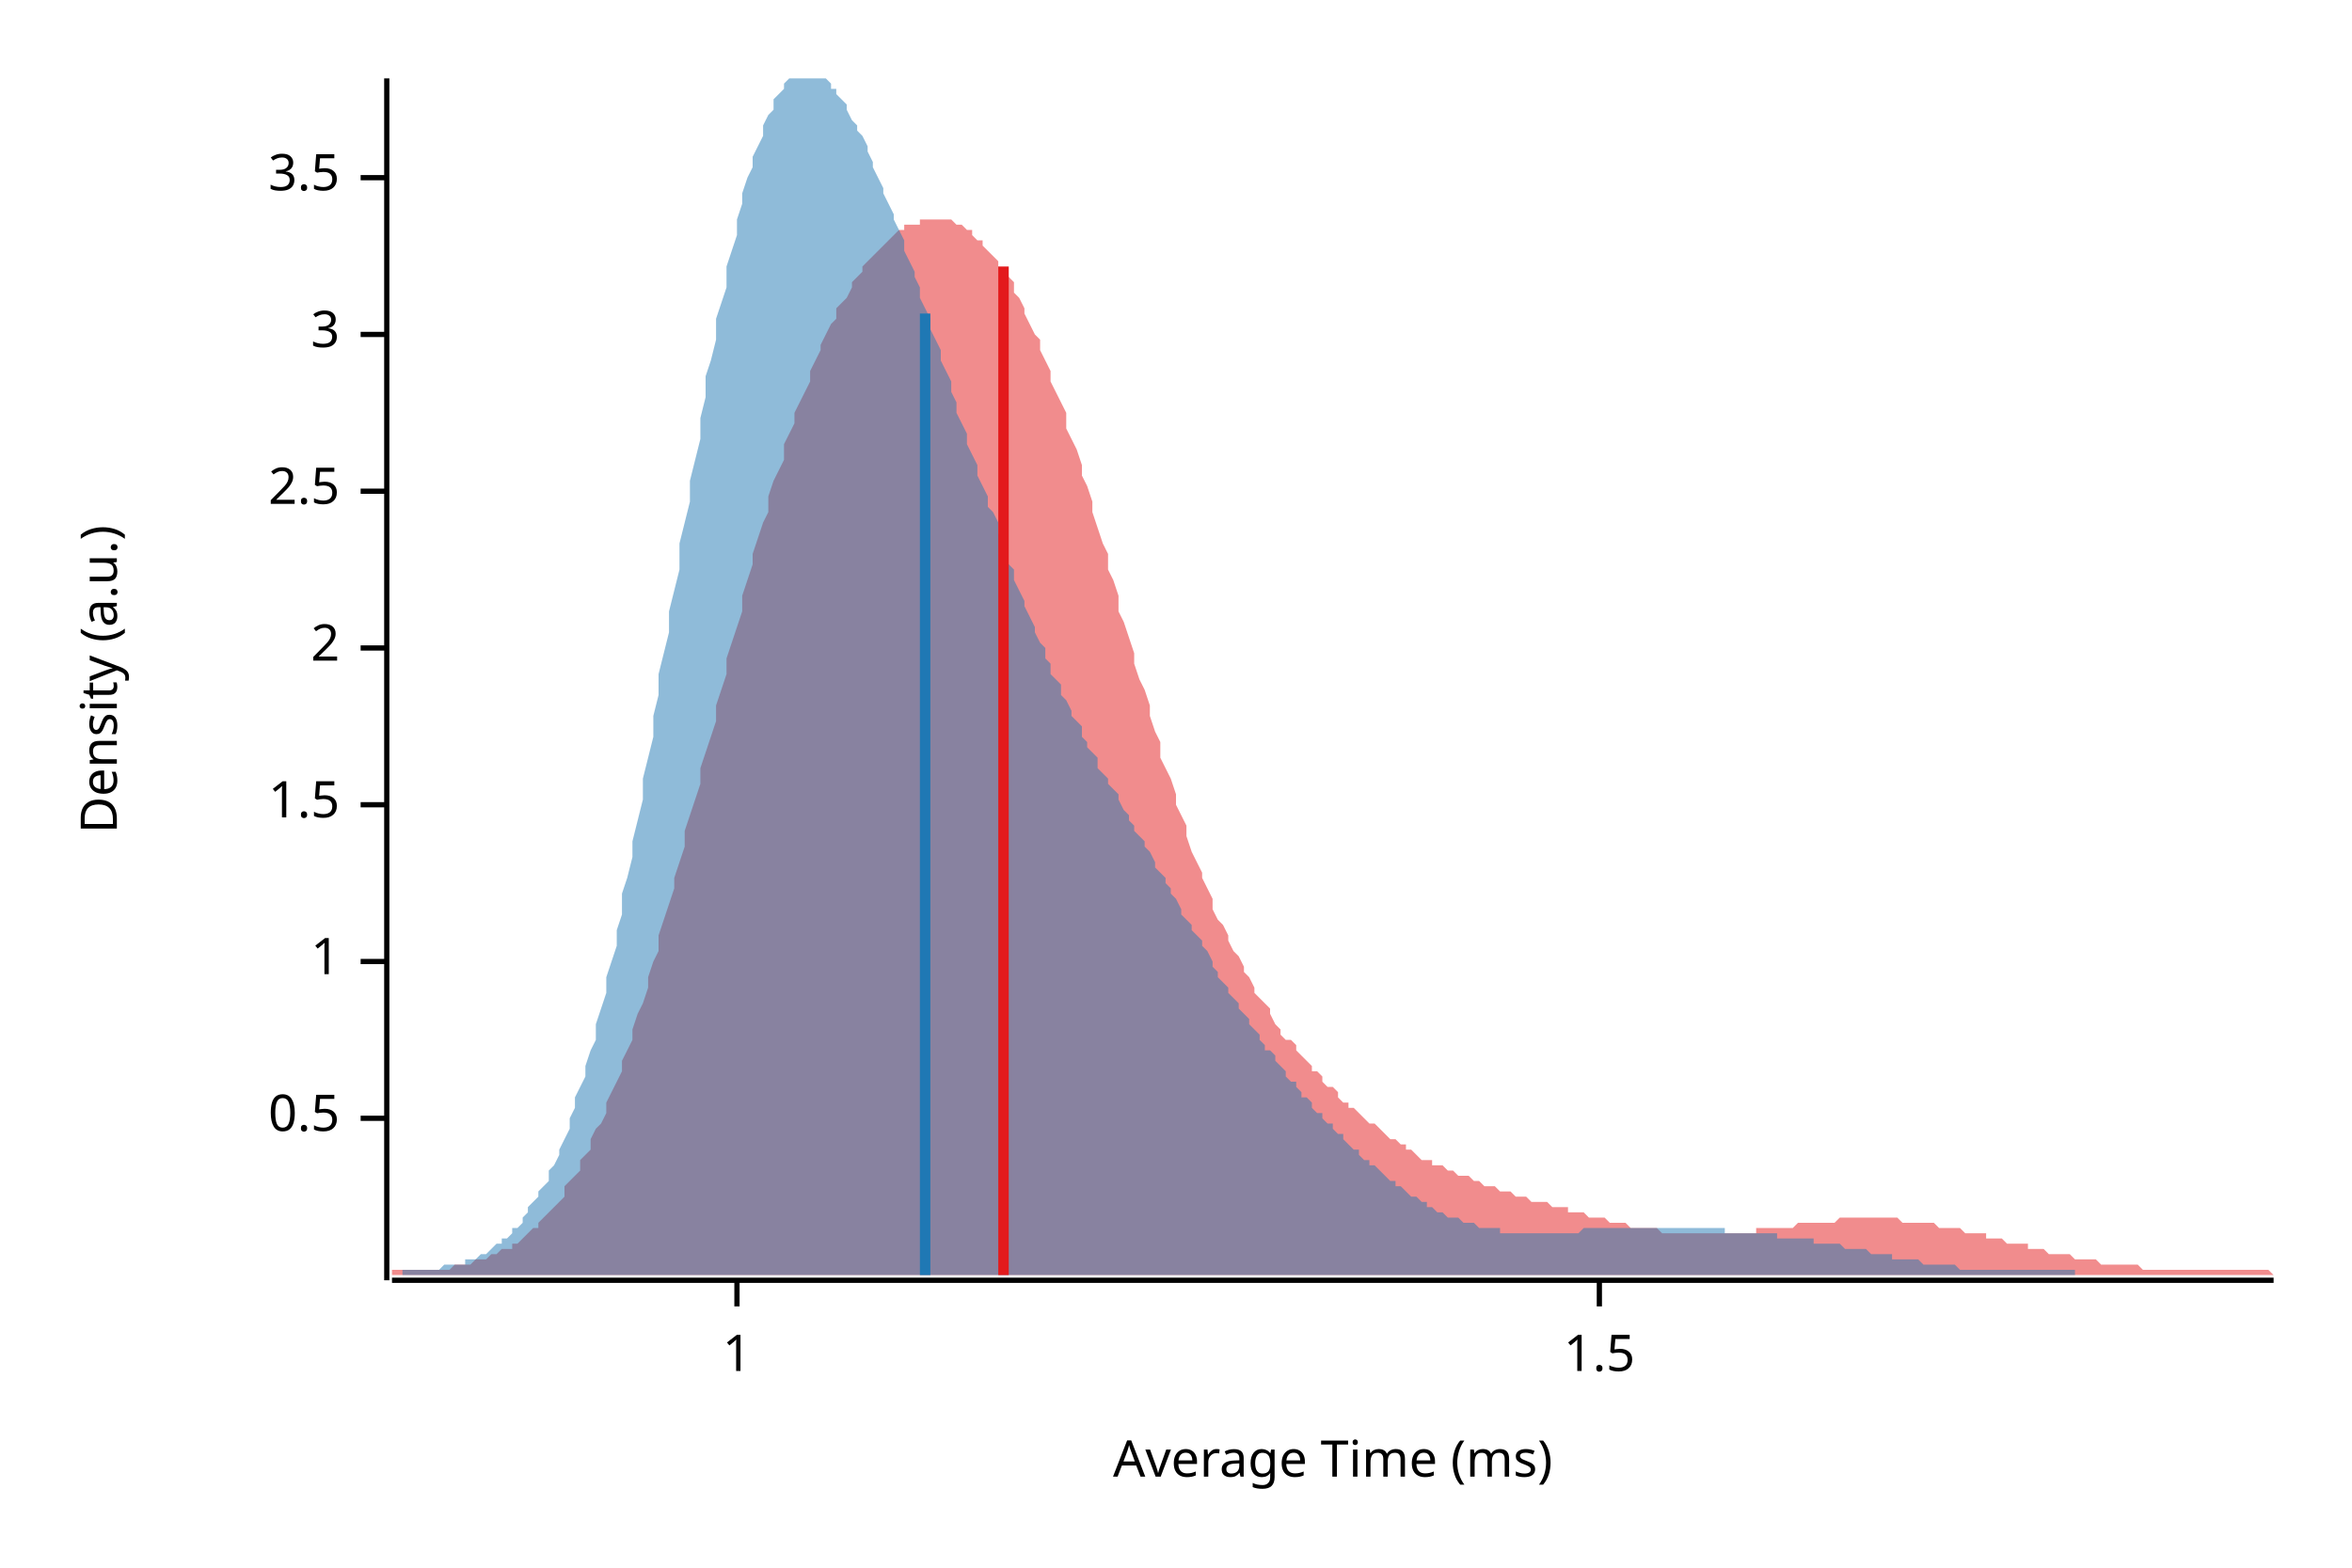
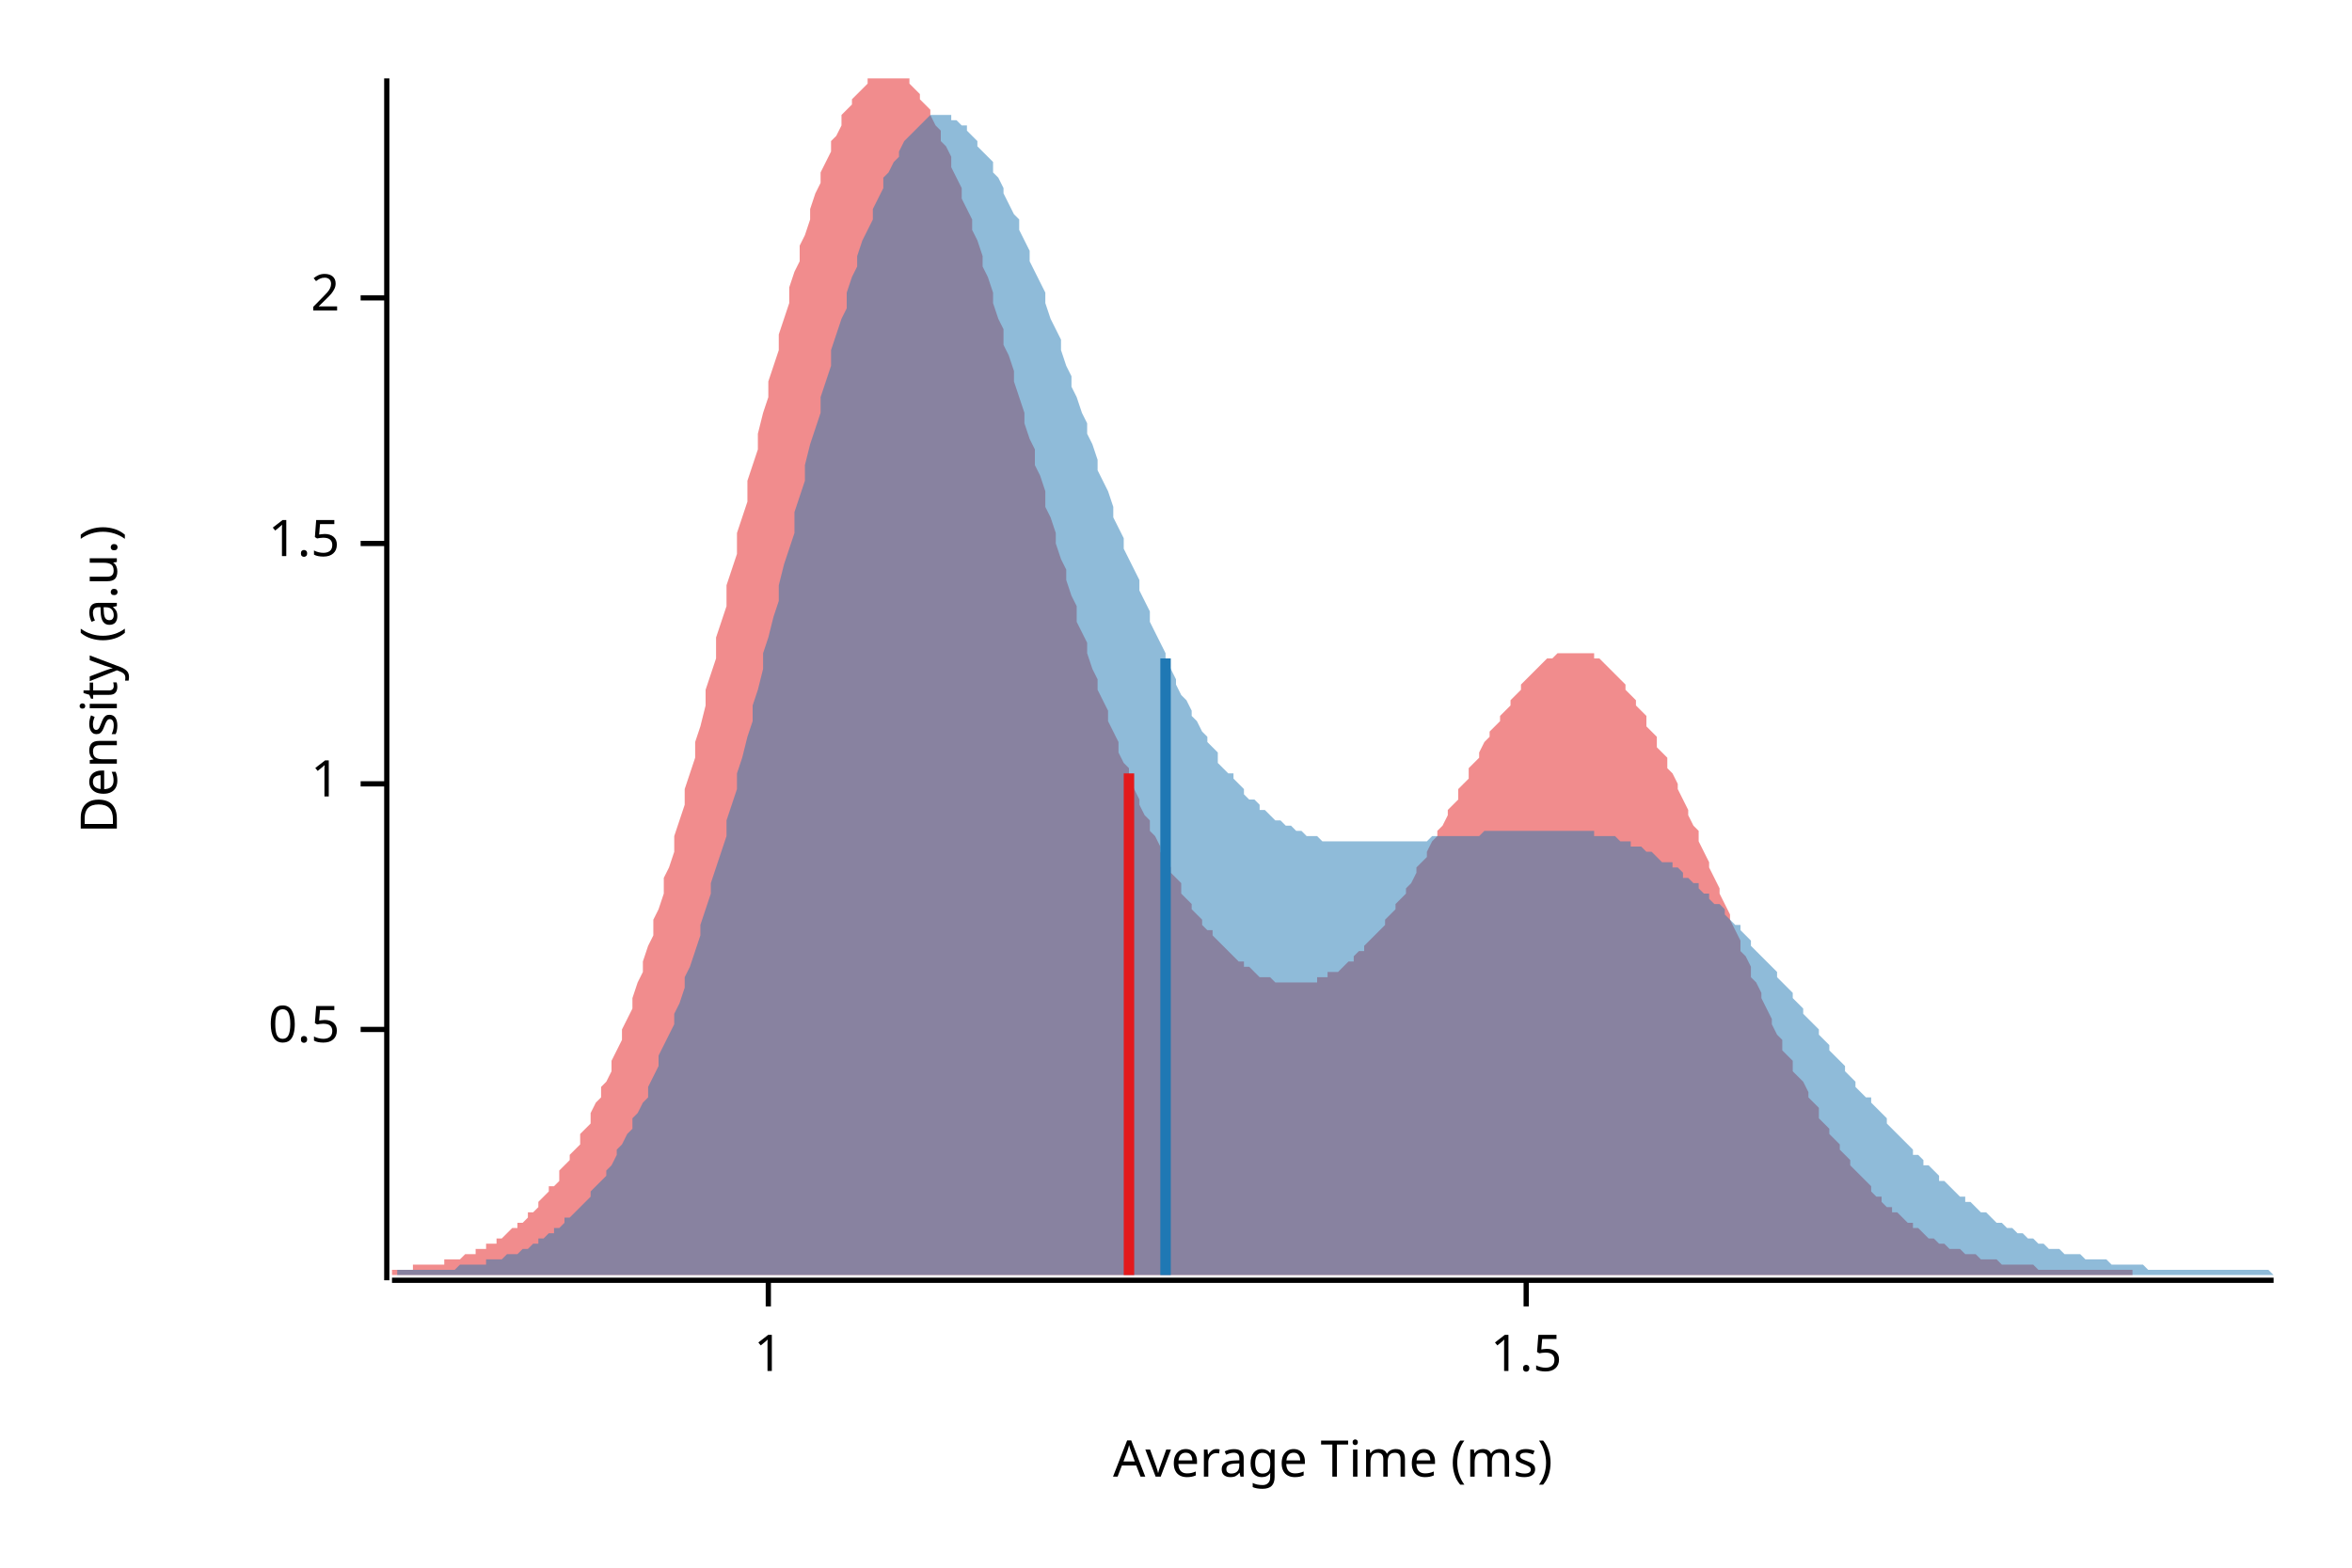
<svg xmlns="http://www.w3.org/2000/svg" width="450" height="300" viewBox="0 0 450 300">
  <text x="15" y="130" dy="0.76em" text-anchor="middle" font-family="sans-serif" font-size="9.677" opacity="1" fill="#000000" transform="rotate(270, 15, 130)">
Density (a.u.)
</text>
  <text x="255" y="285" dy="-0.5ex" text-anchor="middle" font-family="sans-serif" font-size="9.677" opacity="1" fill="#000000">
Average Time (ms)
</text>
  <polyline fill="none" opacity="1" stroke="#000000" stroke-width="1" points="74,15 74,245 " />
-   <text x="65" y="214" dy="0.5ex" text-anchor="end" font-family="sans-serif" font-size="9.677" opacity="1" fill="#000000">
+   <text x="65" y="197" dy="0.5ex" text-anchor="end" font-family="sans-serif" font-size="9.677" opacity="1" fill="#000000">
0.5
</text>
-   <polyline fill="none" opacity="1" stroke="#000000" stroke-width="1" points="69,214 74,214 " />
-   <text x="65" y="184" dy="0.5ex" text-anchor="end" font-family="sans-serif" font-size="9.677" opacity="1" fill="#000000">
+   <polyline fill="none" opacity="1" stroke="#000000" stroke-width="1" points="69,197 74,197 " />
+   <text x="65" y="150" dy="0.5ex" text-anchor="end" font-family="sans-serif" font-size="9.677" opacity="1" fill="#000000">
1
</text>
-   <polyline fill="none" opacity="1" stroke="#000000" stroke-width="1" points="69,184 74,184 " />
-   <text x="65" y="154" dy="0.5ex" text-anchor="end" font-family="sans-serif" font-size="9.677" opacity="1" fill="#000000">
+   <polyline fill="none" opacity="1" stroke="#000000" stroke-width="1" points="69,150 74,150 " />
+   <text x="65" y="104" dy="0.5ex" text-anchor="end" font-family="sans-serif" font-size="9.677" opacity="1" fill="#000000">
1.5
</text>
-   <polyline fill="none" opacity="1" stroke="#000000" stroke-width="1" points="69,154 74,154 " />
-   <text x="65" y="124" dy="0.5ex" text-anchor="end" font-family="sans-serif" font-size="9.677" opacity="1" fill="#000000">
+   <polyline fill="none" opacity="1" stroke="#000000" stroke-width="1" points="69,104 74,104 " />
+   <text x="65" y="57" dy="0.5ex" text-anchor="end" font-family="sans-serif" font-size="9.677" opacity="1" fill="#000000">
2
</text>
-   <polyline fill="none" opacity="1" stroke="#000000" stroke-width="1" points="69,124 74,124 " />
-   <text x="65" y="94" dy="0.5ex" text-anchor="end" font-family="sans-serif" font-size="9.677" opacity="1" fill="#000000">
- 2.5
- </text>
-   <polyline fill="none" opacity="1" stroke="#000000" stroke-width="1" points="69,94 74,94 " />
-   <text x="65" y="64" dy="0.5ex" text-anchor="end" font-family="sans-serif" font-size="9.677" opacity="1" fill="#000000">
- 3
- </text>
-   <polyline fill="none" opacity="1" stroke="#000000" stroke-width="1" points="69,64 74,64 " />
-   <text x="65" y="34" dy="0.5ex" text-anchor="end" font-family="sans-serif" font-size="9.677" opacity="1" fill="#000000">
- 3.5
- </text>
-   <polyline fill="none" opacity="1" stroke="#000000" stroke-width="1" points="69,34 74,34 " />
+   <polyline fill="none" opacity="1" stroke="#000000" stroke-width="1" points="69,57 74,57 " />
  <polyline fill="none" opacity="1" stroke="#000000" stroke-width="1" points="75,245 435,245 " />
-   <text x="141" y="255" dy="0.76em" text-anchor="middle" font-family="sans-serif" font-size="9.677" opacity="1" fill="#000000">
+   <text x="147" y="255" dy="0.76em" text-anchor="middle" font-family="sans-serif" font-size="9.677" opacity="1" fill="#000000">
1
</text>
-   <polyline fill="none" opacity="1" stroke="#000000" stroke-width="1" points="141,245 141,250 " />
-   <text x="306" y="255" dy="0.76em" text-anchor="middle" font-family="sans-serif" font-size="9.677" opacity="1" fill="#000000">
+   <polyline fill="none" opacity="1" stroke="#000000" stroke-width="1" points="147,245 147,250 " />
+   <text x="292" y="255" dy="0.76em" text-anchor="middle" font-family="sans-serif" font-size="9.677" opacity="1" fill="#000000">
1.5
</text>
-   <polyline fill="none" opacity="1" stroke="#000000" stroke-width="1" points="306,245 306,250 " />
-   <polygon opacity="0.5" fill="#E31A1C" points="75,243 75,243 76,243 77,243 77,243 78,243 79,243 80,243 80,243 81,243 82,243 82,243 83,243 84,243 85,243 85,243 86,243 87,242 87,242 88,242 89,242 90,242 90,242 91,241 92,241 93,241 93,241 94,240 95,240 95,240 96,239 97,239 98,239 98,238 99,238 100,237 100,237 101,236 102,235 103,235 103,234 104,233 105,232 106,231 106,231 107,230 108,229 108,227 109,226 110,225 111,224 111,222 112,221 113,220 113,218 114,216 115,215 116,213 116,211 117,209 118,207 119,205 119,203 120,201 121,199 121,197 122,194 123,192 124,189 124,187 125,184 126,182 126,179 127,176 128,173 129,170 129,168 130,165 131,162 131,159 132,156 133,153 134,150 134,147 135,144 136,141 137,138 137,135 138,132 139,129 139,126 140,123 141,120 142,117 142,114 143,111 144,108 144,106 145,103 146,100 147,98 147,95 148,92 149,90 150,88 150,85 151,83 152,81 152,79 153,77 154,75 155,73 155,71 156,69 157,67 157,66 158,64 159,62 160,61 160,59 161,58 162,57 163,55 163,54 164,53 165,52 165,51 166,50 167,49 168,48 168,48 169,47 170,46 170,46 171,45 172,44 173,44 173,43 174,43 175,43 176,43 176,42 177,42 178,42 178,42 179,42 180,42 181,42 181,42 182,42 183,43 183,43 184,43 185,44 186,44 186,45 187,46 188,46 188,47 189,48 190,49 191,50 191,51 192,52 193,53 194,54 194,56 195,57 196,59 196,60 197,62 198,64 199,65 199,67 200,69 201,71 201,73 202,75 203,77 204,79 204,82 205,84 206,86 207,89 207,91 208,93 209,96 209,98 210,101 211,104 212,106 212,109 213,111 214,114 214,117 215,119 216,122 217,125 217,127 218,130 219,132 220,135 220,137 221,140 222,142 222,145 223,147 224,149 225,152 225,154 226,156 227,158 227,160 228,163 229,165 230,167 230,168 231,170 232,172 232,174 233,176 234,177 235,179 235,180 236,182 237,183 238,185 238,186 239,187 240,189 240,190 241,191 242,192 243,193 243,194 244,196 245,197 245,198 246,199 247,199 248,200 248,201 249,202 250,203 251,204 251,205 252,205 253,206 253,207 254,208 255,208 256,209 256,210 257,211 258,211 258,212 259,212 260,213 261,214 261,214 262,215 263,215 264,216 264,216 265,217 266,218 266,218 267,218 268,219 269,219 269,220 270,220 271,221 271,221 272,222 273,222 274,222 274,223 275,223 276,223 277,224 277,224 278,224 279,225 279,225 280,225 281,225 282,226 282,226 283,226 284,227 284,227 285,227 286,227 287,228 287,228 288,228 289,228 289,228 290,229 291,229 292,229 292,229 293,230 294,230 295,230 295,230 296,230 297,231 297,231 298,231 299,231 300,231 300,232 301,232 302,232 302,232 303,232 304,233 305,233 305,233 306,233 307,233 308,234 308,234 309,234 310,234 310,234 311,234 312,235 313,235 313,235 314,235 315,235 315,235 316,235 317,235 318,236 318,236 319,236 320,236 321,236 321,236 322,236 323,236 323,236 324,236 325,236 326,236 326,236 327,236 328,236 328,236 329,236 330,236 331,236 331,236 332,236 333,236 333,236 334,236 335,236 336,236 336,235 337,235 338,235 339,235 339,235 340,235 341,235 341,235 342,235 343,235 344,234 344,234 345,234 346,234 346,234 347,234 348,234 349,234 349,234 350,234 351,234 352,233 352,233 353,233 354,233 354,233 355,233 356,233 357,233 357,233 358,233 359,233 359,233 360,233 361,233 362,233 362,233 363,233 364,234 365,234 365,234 366,234 367,234 367,234 368,234 369,234 370,234 370,234 371,235 372,235 372,235 373,235 374,235 375,235 375,235 376,236 377,236 378,236 378,236 379,236 380,236 380,237 381,237 382,237 383,237 383,237 384,238 385,238 385,238 386,238 387,238 388,238 388,239 389,239 390,239 390,239 391,239 392,240 393,240 393,240 394,240 395,240 396,240 396,240 397,241 398,241 398,241 399,241 400,241 401,241 401,241 402,242 403,242 403,242 404,242 405,242 406,242 406,242 407,242 408,242 409,242 409,242 410,243 411,243 411,243 412,243 413,243 414,243 414,243 415,243 416,243 416,243 417,243 418,243 419,243 419,243 420,243 421,243 422,243 422,243 423,243 424,243 424,243 425,243 426,243 427,243 427,243 428,243 429,243 429,243 430,243 431,243 432,243 432,243 433,243 434,243 435,244 435,244 75,244 " />
-   <polygon opacity="0.5" fill="#1F78B4" points="77,243 78,243 78,243 79,243 80,243 80,243 81,243 82,243 82,243 83,243 84,243 84,243 85,242 85,242 86,242 87,242 87,242 88,242 89,242 89,241 90,241 91,241 91,241 92,240 93,240 93,240 94,239 94,239 95,238 96,238 96,237 97,237 98,236 98,235 99,235 100,234 100,233 101,232 101,231 102,230 103,229 103,228 104,227 105,226 105,224 106,223 107,221 107,220 108,218 109,216 109,214 110,212 110,210 111,208 112,206 112,204 113,201 114,199 114,196 115,193 116,190 116,187 117,184 118,181 118,178 119,175 119,171 120,168 121,164 121,161 122,157 123,153 123,149 124,145 125,141 125,137 126,133 126,129 127,125 128,121 128,117 129,113 130,109 130,104 131,100 132,96 132,92 133,88 134,84 134,80 135,76 135,72 136,69 137,65 137,61 138,58 139,55 139,51 140,48 141,45 141,42 142,39 142,37 143,34 144,32 144,30 145,28 146,26 146,24 147,22 148,21 148,19 149,18 150,17 150,16 151,15 151,15 152,15 153,15 153,15 154,15 155,15 155,15 156,15 157,15 157,15 158,15 159,16 159,17 160,17 160,18 161,19 162,20 162,21 163,23 164,24 164,25 165,26 166,28 166,29 167,31 167,32 168,34 169,36 169,37 170,39 171,41 171,42 172,44 173,46 173,48 174,50 175,52 175,53 176,55 176,57 177,59 178,61 178,63 179,65 180,67 180,69 181,71 182,73 182,75 183,77 183,79 184,81 185,83 185,85 186,87 187,89 187,91 188,93 189,95 189,97 190,98 191,100 191,102 192,104 192,106 193,108 194,109 194,111 195,113 196,115 196,116 197,118 198,120 198,121 199,123 200,124 200,126 201,127 201,129 202,130 203,131 203,133 204,134 205,136 205,137 206,138 207,139 207,141 208,142 208,143 209,144 210,145 210,147 211,148 212,149 212,150 213,151 214,152 214,153 215,155 216,156 216,157 217,158 217,159 218,160 219,161 219,162 220,163 221,165 221,166 222,167 223,168 223,169 224,170 224,171 225,172 226,174 226,175 227,176 228,177 228,178 229,179 230,180 230,181 231,182 232,184 232,185 233,186 233,187 234,188 235,189 235,190 236,191 237,192 237,193 238,194 239,195 239,196 240,197 241,198 241,199 242,200 242,201 243,201 244,202 244,203 245,204 246,205 246,206 247,207 248,207 248,208 249,209 249,210 250,210 251,211 251,212 252,213 253,213 253,214 254,215 255,215 255,216 256,217 257,217 257,218 258,219 258,219 259,220 260,220 260,221 261,222 262,222 262,223 263,223 264,224 264,224 265,225 265,225 266,226 267,226 267,227 268,227 269,228 269,228 270,229 271,229 271,229 272,230 273,230 273,231 274,231 274,231 275,232 276,232 276,232 277,233 278,233 278,233 279,233 280,234 280,234 281,234 281,234 282,234 283,235 283,235 284,235 285,235 285,235 286,235 287,235 287,236 288,236 289,236 289,236 290,236 290,236 291,236 292,236 292,236 293,236 294,236 294,236 295,236 296,236 296,236 297,236 298,236 298,236 299,236 299,236 300,236 301,236 301,236 302,236 303,235 303,235 304,235 305,235 305,235 306,235 306,235 307,235 308,235 308,235 309,235 310,235 310,235 311,235 312,235 312,235 313,235 314,235 314,235 315,235 315,235 316,235 317,235 317,235 318,235 319,235 319,235 320,235 321,235 321,235 322,235 322,235 323,235 324,235 324,235 325,235 326,235 326,235 327,235 328,235 328,235 329,235 330,235 330,236 331,236 331,236 332,236 333,236 333,236 334,236 335,236 335,236 336,236 337,236 337,236 338,236 339,236 339,236 340,236 340,237 341,237 342,237 342,237 343,237 344,237 344,237 345,237 346,237 346,237 347,237 347,238 348,238 349,238 349,238 350,238 351,238 351,238 352,238 353,239 353,239 354,239 355,239 355,239 356,239 356,239 357,239 358,240 358,240 359,240 360,240 360,240 361,240 362,240 362,241 363,241 363,241 364,241 365,241 365,241 366,241 367,241 367,241 368,242 369,242 369,242 370,242 371,242 371,242 372,242 372,242 373,242 374,242 374,242 375,243 376,243 376,243 377,243 378,243 378,243 379,243 380,243 380,243 381,243 381,243 382,243 383,243 383,243 384,243 385,243 385,243 386,243 387,243 387,243 388,243 388,243 389,243 390,243 390,243 391,243 392,243 392,243 393,243 394,243 394,243 395,243 396,243 396,243 397,243 397,244 77,244 " />
-   <polyline fill="none" opacity="1" stroke="#E31A1C" stroke-width="2" points="192,244 192,51 " />
-   <polyline fill="none" opacity="1" stroke="#1F78B4" stroke-width="2" points="177,244 177,60 " />
+   <polyline fill="none" opacity="1" stroke="#000000" stroke-width="1" points="292,245 292,250 " />
+   <polygon opacity="0.5" fill="#E31A1C" points="75,243 75,243 76,243 77,243 77,243 78,243 79,243 79,242 80,242 81,242 81,242 82,242 83,242 83,242 84,242 85,242 85,241 86,241 87,241 87,241 88,241 89,240 89,240 90,240 91,240 91,239 92,239 93,239 93,238 94,238 95,238 95,237 96,237 97,236 97,236 98,235 99,235 99,234 100,234 101,233 101,232 102,232 103,231 103,230 104,229 105,228 105,227 106,227 107,226 107,224 108,223 109,222 109,221 110,220 111,219 111,217 112,216 113,215 113,213 114,211 115,210 115,208 116,207 117,205 117,203 118,201 119,199 119,197 120,195 121,193 121,191 122,188 123,186 123,184 124,181 125,179 125,176 126,174 127,171 127,168 128,166 129,163 129,160 130,157 131,154 131,151 132,148 133,145 133,142 134,139 135,135 135,132 136,129 137,126 137,122 138,119 139,116 139,112 140,109 141,106 141,102 142,99 143,96 143,92 144,89 145,86 145,83 146,79 147,76 147,73 148,70 149,67 149,64 150,61 151,58 151,55 152,52 153,50 153,47 154,45 155,42 155,40 156,37 157,35 157,33 158,31 159,29 159,27 160,26 161,24 161,22 162,21 163,20 163,19 164,18 165,17 166,16 166,15 167,15 168,15 168,15 169,15 170,15 170,15 171,15 172,15 172,15 173,15 174,15 174,16 175,17 176,18 176,19 177,20 178,21 178,22 179,24 180,25 180,27 181,28 182,30 182,32 183,34 184,36 184,38 185,40 186,42 186,44 187,46 188,49 188,51 189,53 190,56 190,58 191,61 192,63 192,66 193,68 194,71 194,73 195,76 196,79 196,81 197,84 198,86 198,89 199,91 200,94 200,97 201,99 202,102 202,104 203,107 204,109 204,111 205,114 206,116 206,119 207,121 208,123 208,125 209,128 210,130 210,132 211,134 212,136 212,138 213,140 214,142 214,144 215,146 216,147 216,149 217,151 218,153 218,154 219,156 220,157 220,159 221,160 222,162 222,163 223,164 224,166 224,167 225,168 226,169 226,171 227,172 228,173 228,174 229,175 230,176 230,177 231,178 232,178 232,179 233,180 234,181 234,181 235,182 236,183 236,183 237,184 238,184 238,185 239,185 240,186 240,186 241,187 242,187 242,187 243,187 244,188 244,188 245,188 246,188 246,188 247,188 248,188 248,188 249,188 250,188 250,188 251,188 252,188 252,187 253,187 254,187 254,186 255,186 256,186 257,185 257,185 258,184 259,184 259,183 260,182 261,182 261,181 262,180 263,179 263,179 264,178 265,177 265,176 266,175 267,174 267,173 268,172 269,171 269,170 270,169 271,167 271,166 272,165 273,164 273,163 274,161 275,160 275,159 276,158 277,156 277,155 278,154 279,153 279,151 280,150 281,149 281,147 282,146 283,145 283,144 284,142 285,141 285,140 286,139 287,138 287,137 288,136 289,135 289,134 290,133 291,132 291,131 292,130 293,129 293,129 294,128 295,127 295,127 296,126 297,126 297,126 298,125 299,125 299,125 300,125 301,125 301,125 302,125 303,125 303,125 304,125 305,125 305,126 306,126 307,127 307,127 308,128 309,129 309,129 310,130 311,131 311,132 312,133 313,134 313,135 314,136 315,137 315,139 316,140 317,141 317,143 318,144 319,145 319,147 320,148 321,150 321,151 322,153 323,155 323,156 324,158 325,159 325,161 326,163 327,165 327,166 328,168 329,170 329,171 330,173 331,175 331,176 332,178 333,180 333,182 334,183 335,185 335,187 336,188 337,190 337,191 338,193 339,195 339,196 340,198 341,199 341,201 342,202 343,203 343,205 344,206 345,207 346,209 346,210 347,211 348,212 348,214 349,215 350,216 350,217 351,218 352,219 352,220 353,221 354,222 354,223 355,224 356,225 356,225 357,226 358,227 358,228 359,229 360,229 360,230 361,231 362,231 362,232 363,232 364,233 364,233 365,234 366,234 366,235 367,235 368,236 368,236 369,237 370,237 370,237 371,238 372,238 372,238 373,239 374,239 374,239 375,239 376,240 376,240 377,240 378,240 378,240 379,241 380,241 380,241 381,241 382,241 382,241 383,242 384,242 384,242 385,242 386,242 386,242 387,242 388,242 388,242 389,242 390,243 390,243 391,243 392,243 392,243 393,243 394,243 394,243 395,243 396,243 396,243 397,243 398,243 398,243 399,243 400,243 400,243 401,243 402,243 402,243 403,243 404,243 404,243 405,243 406,243 406,243 407,243 408,243 408,243 408,244 75,244 " />
+   <polygon opacity="0.5" fill="#1F78B4" points="76,243 77,243 78,243 78,243 79,243 80,243 80,243 81,243 82,243 83,243 83,243 84,243 85,243 85,243 86,243 87,243 88,242 88,242 89,242 90,242 90,242 91,242 92,242 93,242 93,241 94,241 95,241 96,241 96,241 97,240 98,240 98,240 99,240 100,239 101,239 101,239 102,238 103,238 103,237 104,237 105,236 106,236 106,235 107,235 108,234 108,233 109,233 110,232 111,231 111,231 112,230 113,229 113,228 114,227 115,226 116,225 116,224 117,223 118,221 118,220 119,219 120,217 121,216 121,214 122,213 123,211 124,210 124,208 125,206 126,204 126,202 127,200 128,198 129,196 129,194 130,192 131,189 131,187 132,185 133,182 134,179 134,177 135,174 136,171 136,169 137,166 138,163 139,160 139,157 140,154 141,151 141,148 142,145 143,141 144,138 144,135 145,132 146,128 146,125 147,122 148,118 149,115 149,112 150,108 151,105 152,102 152,98 153,95 154,92 154,89 155,85 156,82 157,79 157,76 158,73 159,70 159,67 160,64 161,61 162,59 162,56 163,53 164,51 164,49 165,46 166,44 167,42 167,40 168,38 169,36 169,34 170,33 171,31 172,30 172,29 173,27 174,26 175,25 175,25 176,24 177,23 177,23 178,22 179,22 180,22 180,22 181,22 182,22 182,23 183,23 184,24 185,24 185,25 186,26 187,27 187,28 188,29 189,30 190,31 190,33 191,34 192,36 192,37 193,39 194,41 195,42 195,44 196,46 197,48 197,50 198,52 199,54 200,56 200,58 201,61 202,63 203,65 203,67 204,70 205,72 205,74 206,76 207,79 208,81 208,83 209,85 210,88 210,90 211,92 212,94 213,97 213,99 214,101 215,103 215,105 216,107 217,109 218,111 218,113 219,115 220,117 220,119 221,121 222,123 223,125 223,126 224,128 225,130 225,131 226,133 227,134 228,136 228,137 229,138 230,140 231,141 231,142 232,143 233,144 233,146 234,147 235,148 236,148 236,149 237,150 238,151 238,152 239,153 240,153 241,154 241,155 242,155 243,156 243,156 244,157 245,157 246,158 246,158 247,158 248,159 248,159 249,159 250,160 251,160 251,160 252,160 253,161 254,161 254,161 255,161 256,161 256,161 257,161 258,161 259,161 259,161 260,161 261,161 261,161 262,161 263,161 264,161 264,161 265,161 266,161 266,161 267,161 268,161 269,161 269,161 270,161 271,161 271,161 272,161 273,161 274,160 274,160 275,160 276,160 276,160 277,160 278,160 279,160 279,160 280,160 281,160 282,160 282,160 283,160 284,159 284,159 285,159 286,159 287,159 287,159 288,159 289,159 289,159 290,159 291,159 292,159 292,159 293,159 294,159 294,159 295,159 296,159 297,159 297,159 298,159 299,159 299,159 300,159 301,159 302,159 302,159 303,159 304,159 305,159 305,160 306,160 307,160 307,160 308,160 309,160 310,161 310,161 311,161 312,161 312,162 313,162 314,162 315,163 315,163 316,163 317,164 317,164 318,165 319,165 320,165 320,166 321,166 322,167 322,168 323,168 324,169 325,169 325,170 326,171 327,171 327,172 328,173 329,173 330,174 330,175 331,176 332,177 333,177 333,178 334,179 335,180 335,181 336,182 337,183 338,184 338,184 339,185 340,186 340,187 341,188 342,189 343,190 343,191 344,192 345,193 345,194 346,195 347,196 348,197 348,198 349,199 350,200 350,201 351,202 352,203 353,204 353,205 354,206 355,207 355,208 356,209 357,210 358,210 358,211 359,212 360,213 361,214 361,215 362,216 363,217 363,217 364,218 365,219 366,220 366,221 367,221 368,222 368,223 369,223 370,224 371,225 371,226 372,226 373,227 373,227 374,228 375,229 376,229 376,230 377,230 378,231 378,231 379,232 380,232 381,233 381,233 382,234 383,234 384,235 384,235 385,235 386,236 386,236 387,236 388,237 389,237 389,237 390,238 391,238 391,238 392,239 393,239 394,239 394,239 395,240 396,240 396,240 397,240 398,240 399,241 399,241 400,241 401,241 401,241 402,241 403,241 404,242 404,242 405,242 406,242 406,242 407,242 408,242 409,242 409,242 410,242 411,243 412,243 412,243 413,243 414,243 414,243 415,243 416,243 417,243 417,243 418,243 419,243 419,243 420,243 421,243 422,243 422,243 423,243 424,243 424,243 425,243 426,243 427,243 427,243 428,243 429,243 429,243 430,243 431,243 432,243 432,243 433,243 434,243 435,244 435,244 76,244 " />
+   <polyline fill="none" opacity="1" stroke="#E31A1C" stroke-width="2" points="216,244 216,148 " />
+   <polyline fill="none" opacity="1" stroke="#1F78B4" stroke-width="2" points="223,244 223,126 " />
</svg>
